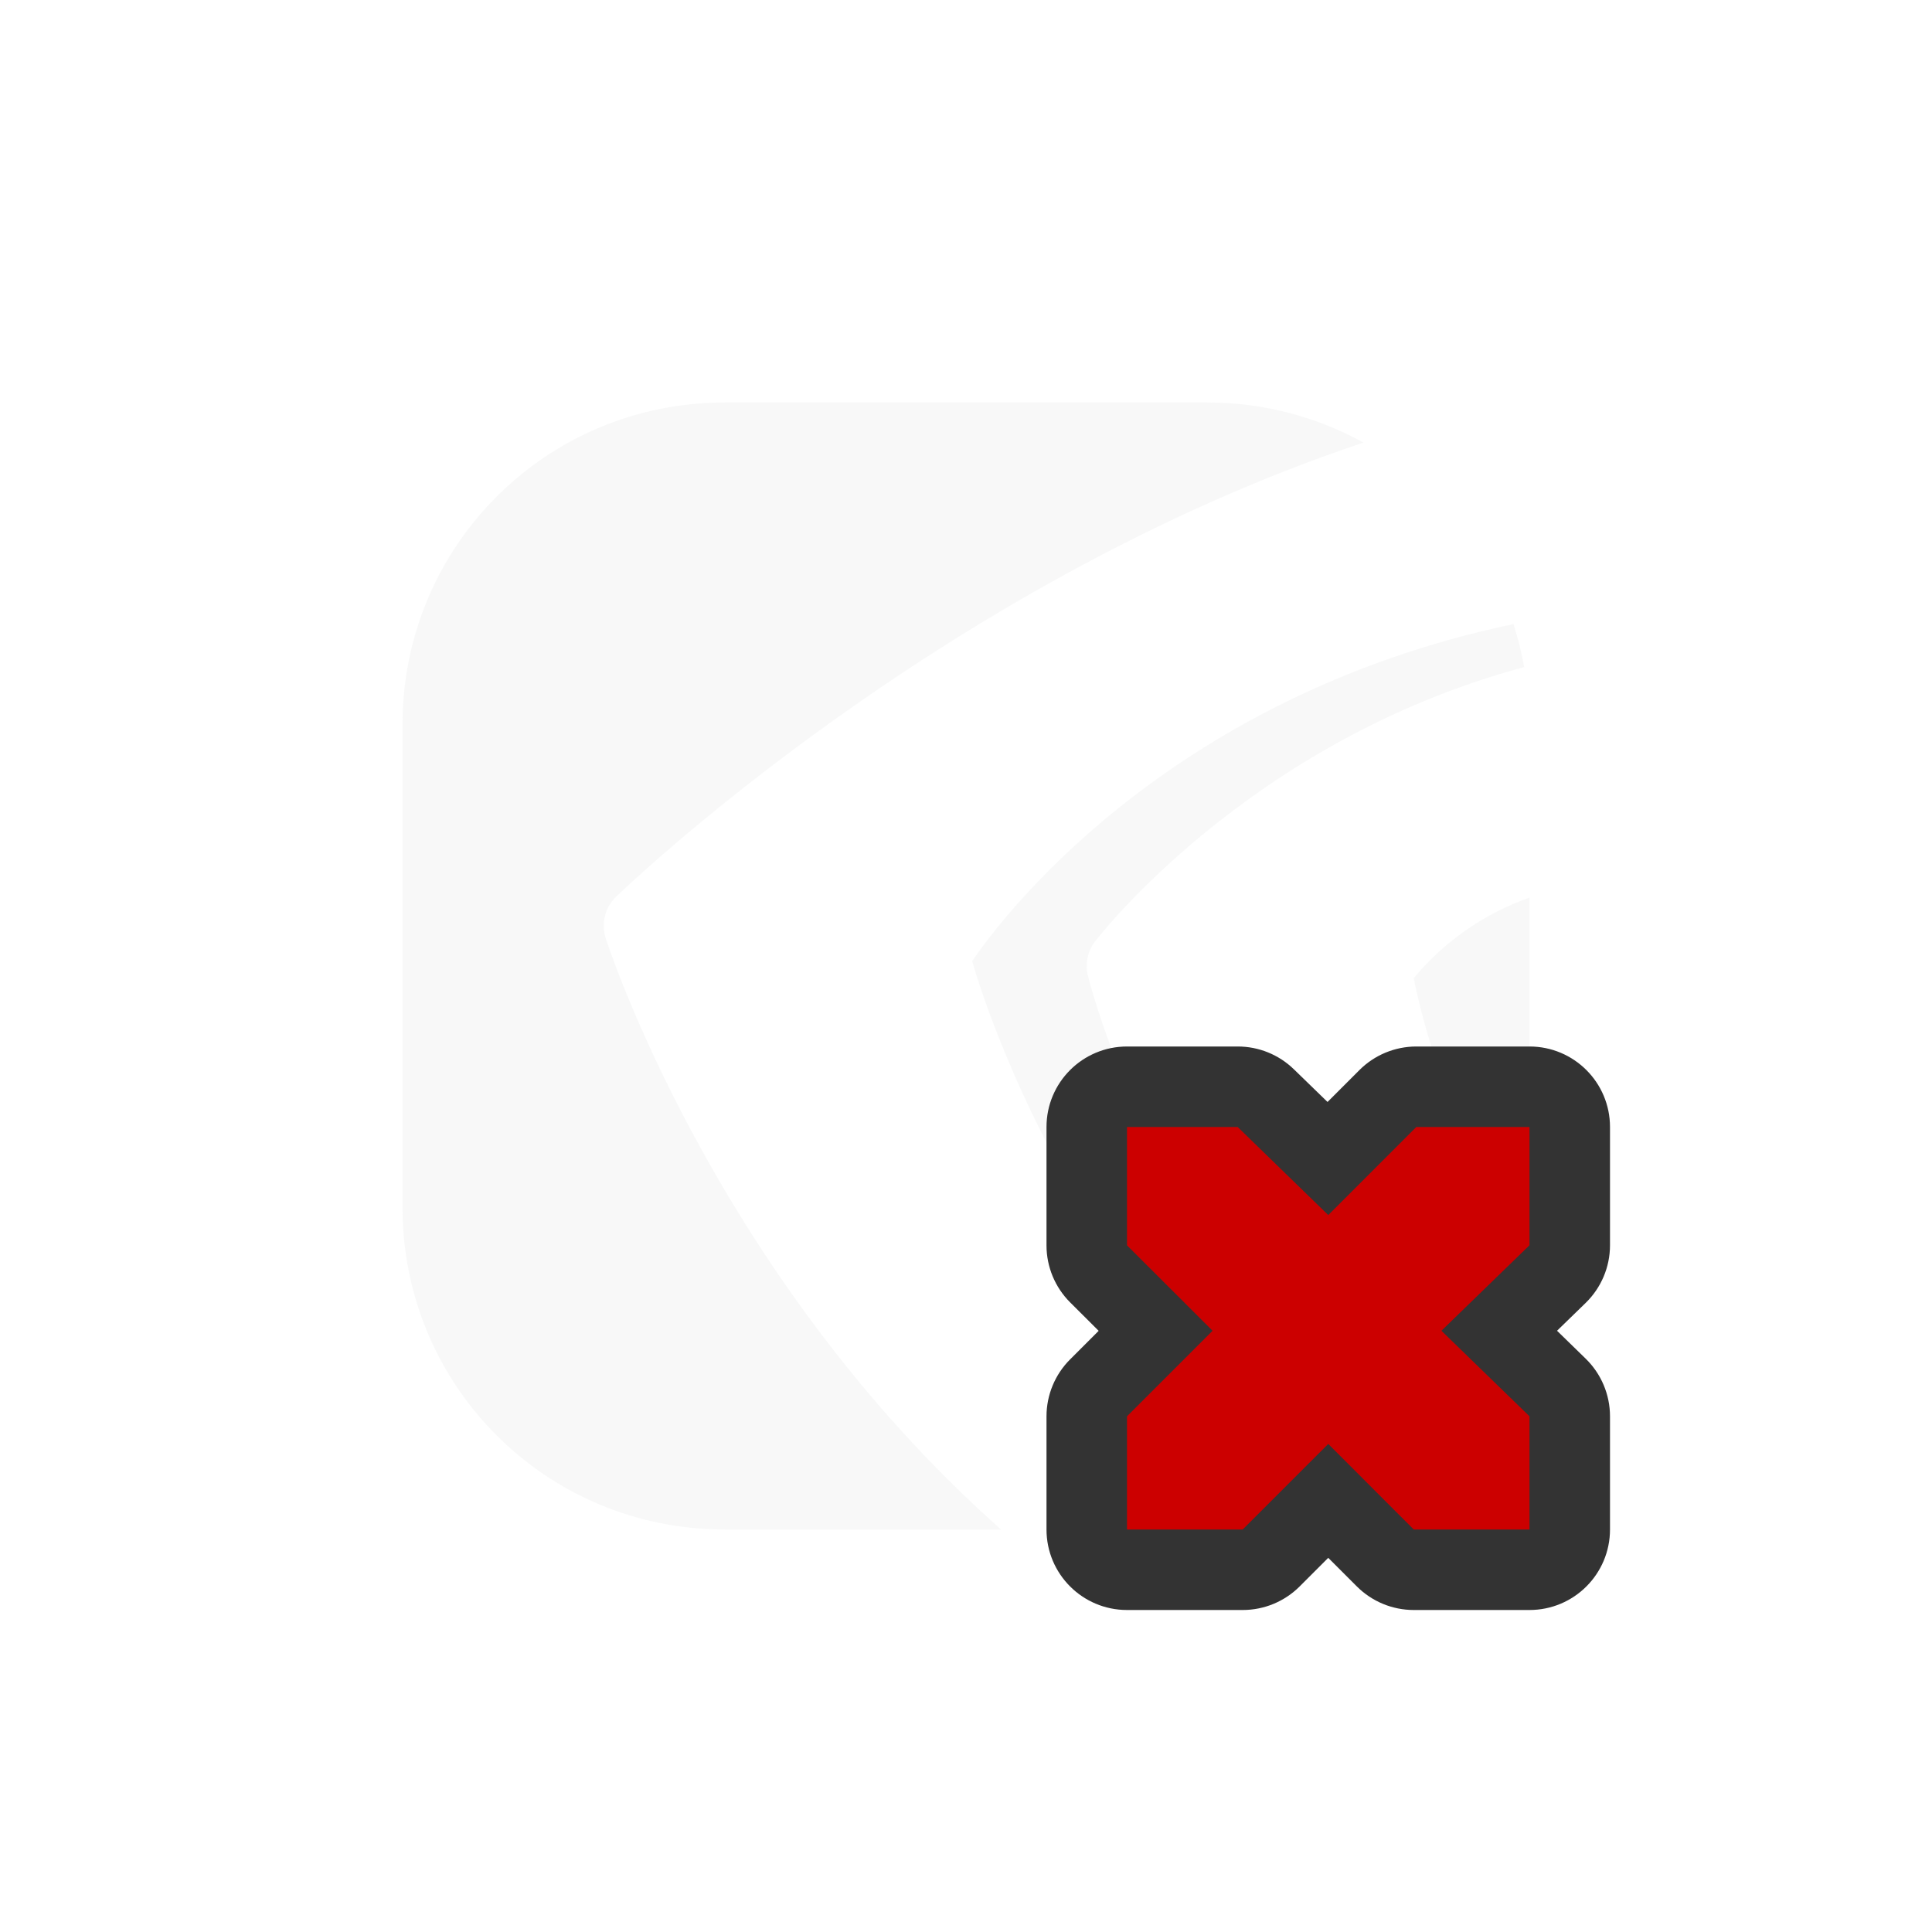
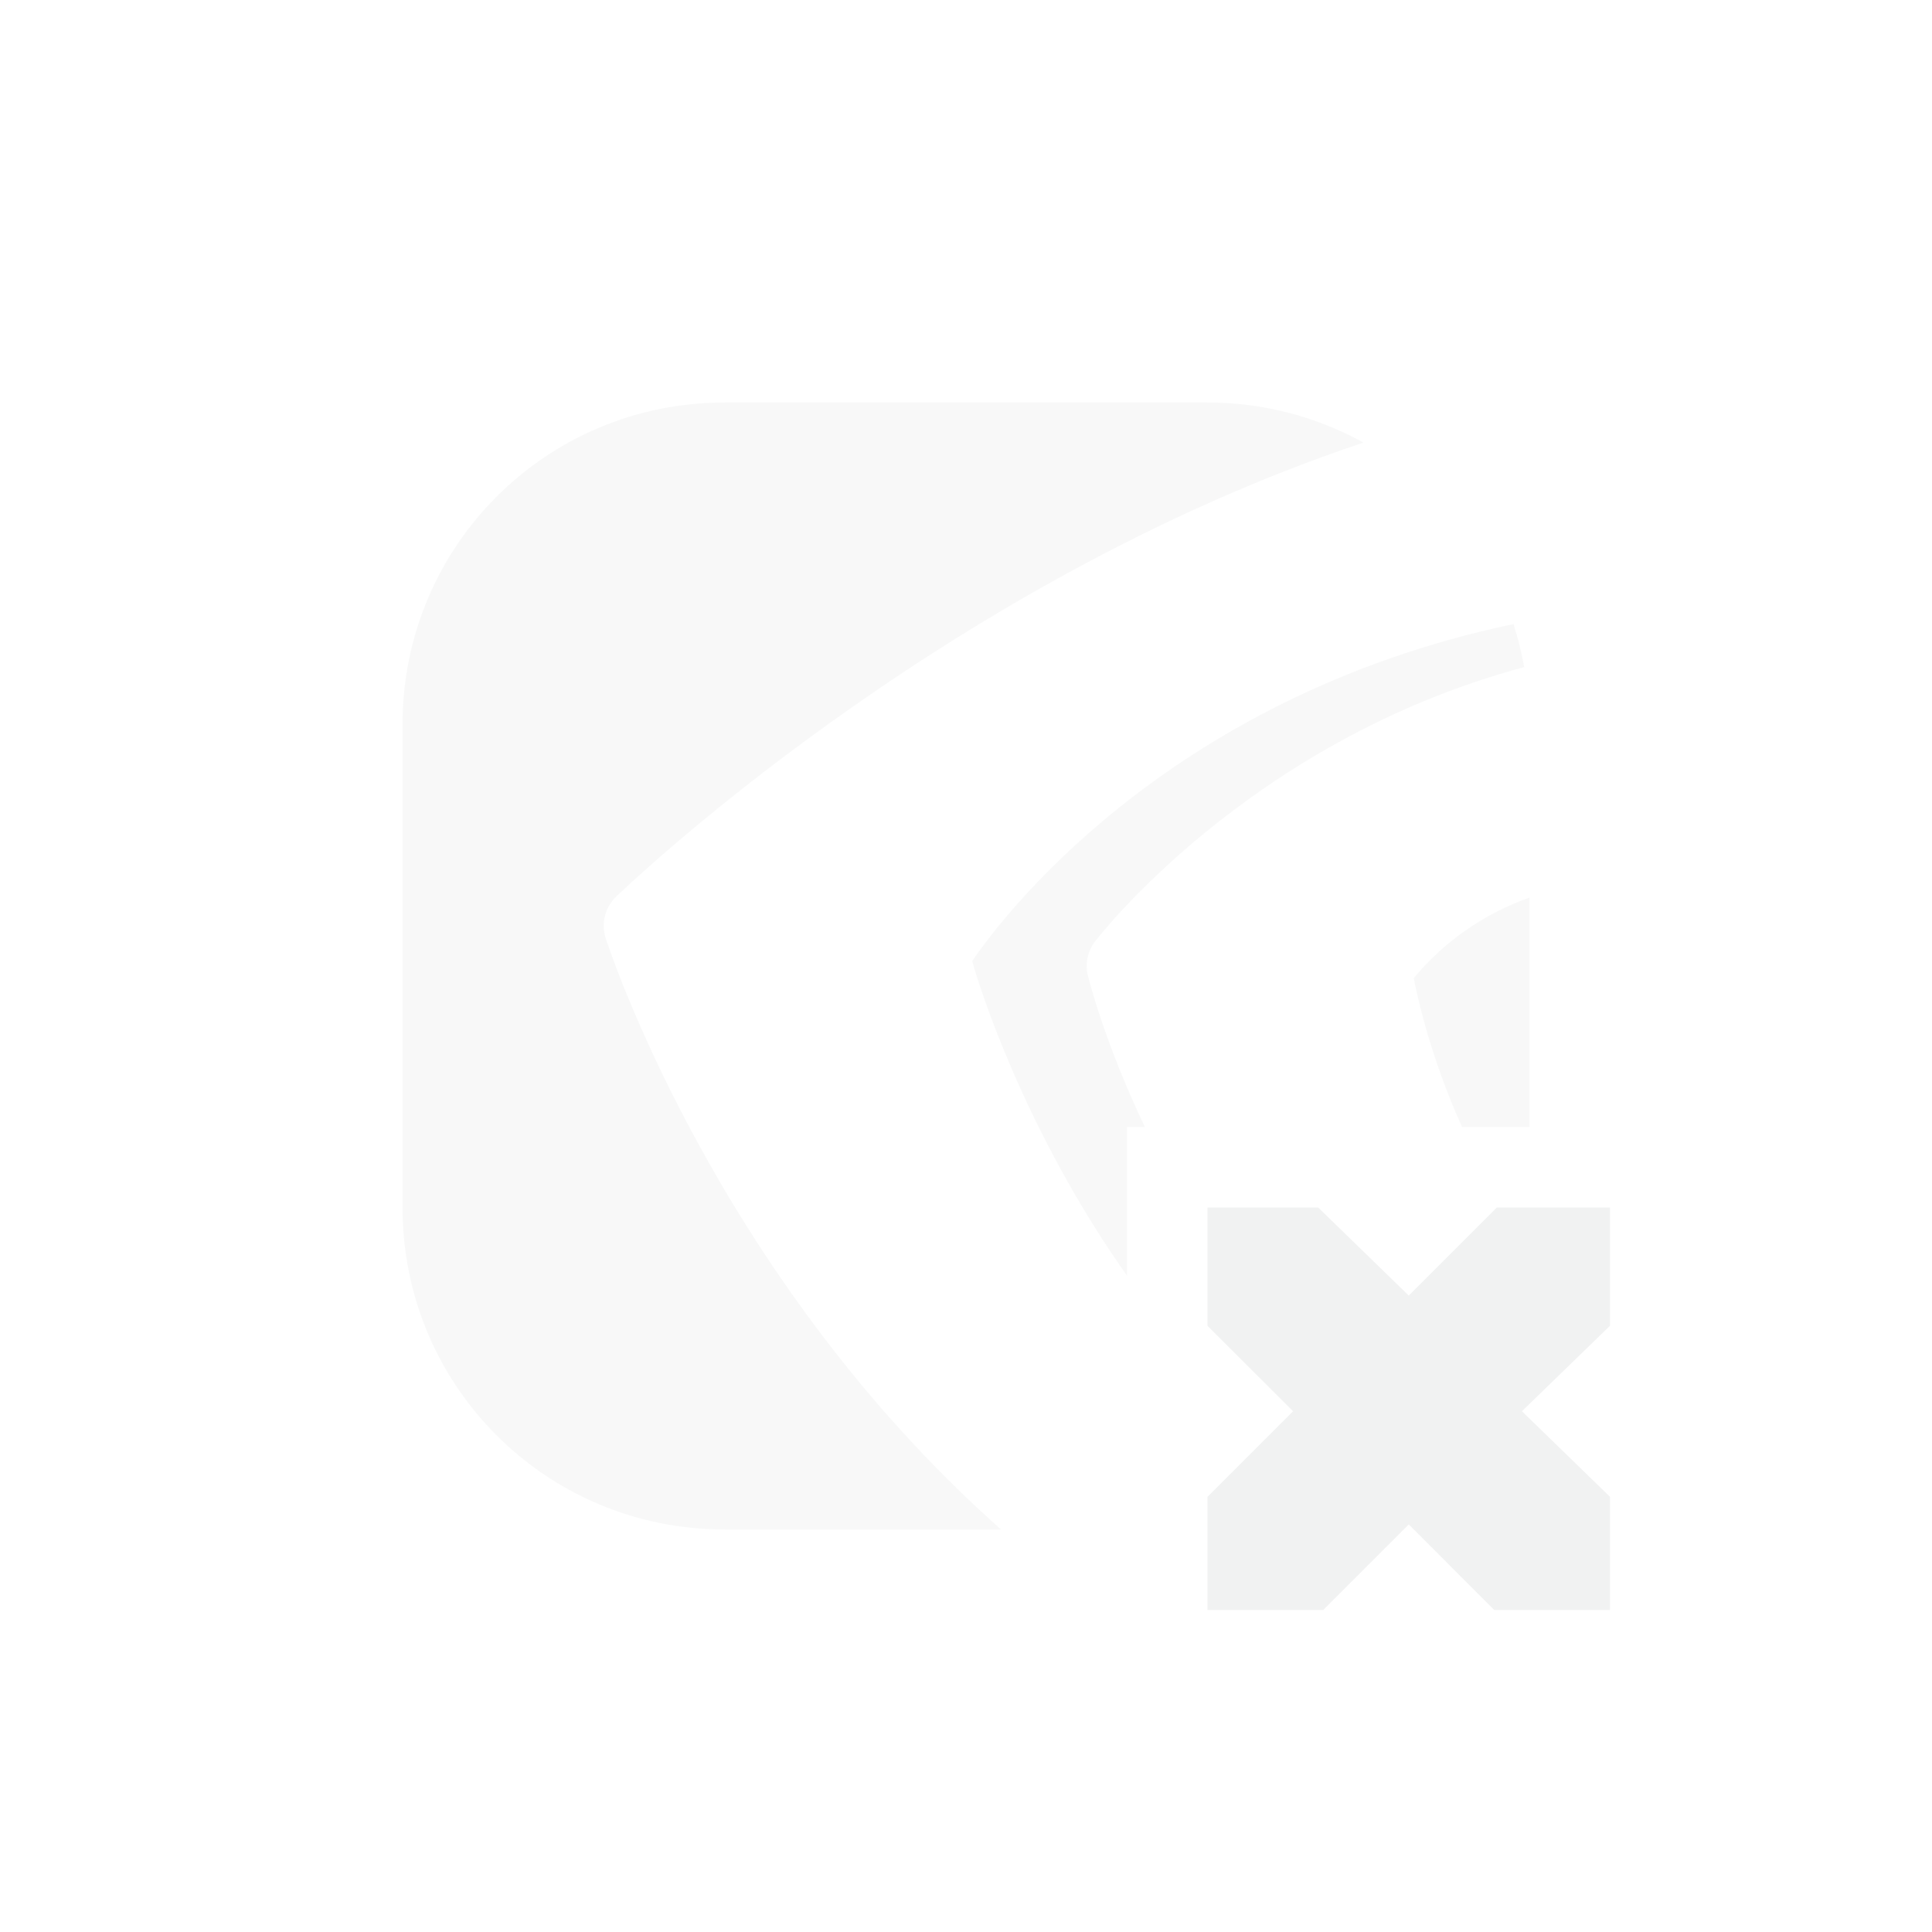
<svg xmlns="http://www.w3.org/2000/svg" version="1.1" viewBox="-4 -4 24 24">
  <path opacity=".5" d="m5 1c-2.216 0-4 1.784-4 4v6c0 2.216 1.784 4 4 4h3.436c-3.592-3.185-4.913-7.35-4.913-7.35a0.5 0.5 0 0 1 0.127 -0.507s3.978-3.872 9.288-5.645a3.994 3.994 0 0 0 -1.938 -0.498h-6zm9.801 2.752c-4.378 0.922-6.429 3.75-6.725 4.188 0.087 0.307 0.64 2.089 1.924 3.908v-1.848h0.223c-0.513-1.068-0.711-1.89-0.711-1.89a0.5 0.5 0 0 1 0.09 -0.413s1.884-2.484 5.332-3.41a3.983 3.983 0 0 0 -0.133 -0.535zm0.199 3.398a3.298 3.298 0 0 0 -1.438 1c0.031 0.173 0.202 0.974 0.6 1.85h0.838v-2.85z" fill="#f1f2f2" />
-   <path style="color:#f1f2f2" d="m11 10a1 1 0 0 0 -1 1v1.471a1 1 0 0 0 0.293 0.707l0.355 0.354-0.355 0.355a1 1 0 0 0 -0.293 0.707v1.406a1 1 0 0 0 1 1h1.438a1 1 0 0 0 0.707 -0.293l0.355-0.355 0.355 0.355a1 1 0 0 0 0.707 0.293h1.438a1 1 0 0 0 1 -1v-1.406a1 1 0 0 0 -0.303 -0.717l-0.355-0.346 0.355-0.345a1 1 0 0 0 0.303 -0.717v-1.469a1 1 0 0 0 -1 -1h-1.406a1 1 0 0 0 -0.707 0.293l-0.396 0.396-0.418-0.406a1 1 0 0 0 -0.698 -0.283z" transform="translate(-1,-1)" fill="#333" />
-   <path style="color:#f1f2f2" d="m10 10h1.375l1.125 1.094 1.094-1.094h1.406v1.469l-1.094 1.062 1.094 1.063v1.406h-1.438l-1.062-1.063-1.063 1.063h-1.437v-1.406l1.063-1.063-1.063-1.061z" overflow="visible" fill="#c00" />
+   <path style="color:#f1f2f2" fill="#f1f2f2" overflow="visible" d="m11 11h1.375l1.125 1.094 1.094-1.094h1.406v1.469l-1.094 1.062 1.094 1.063v1.406h-1.438l-1.062-1.063-1.063 1.063h-1.437v-1.406l1.063-1.063-1.063-1.061z" />
</svg>
